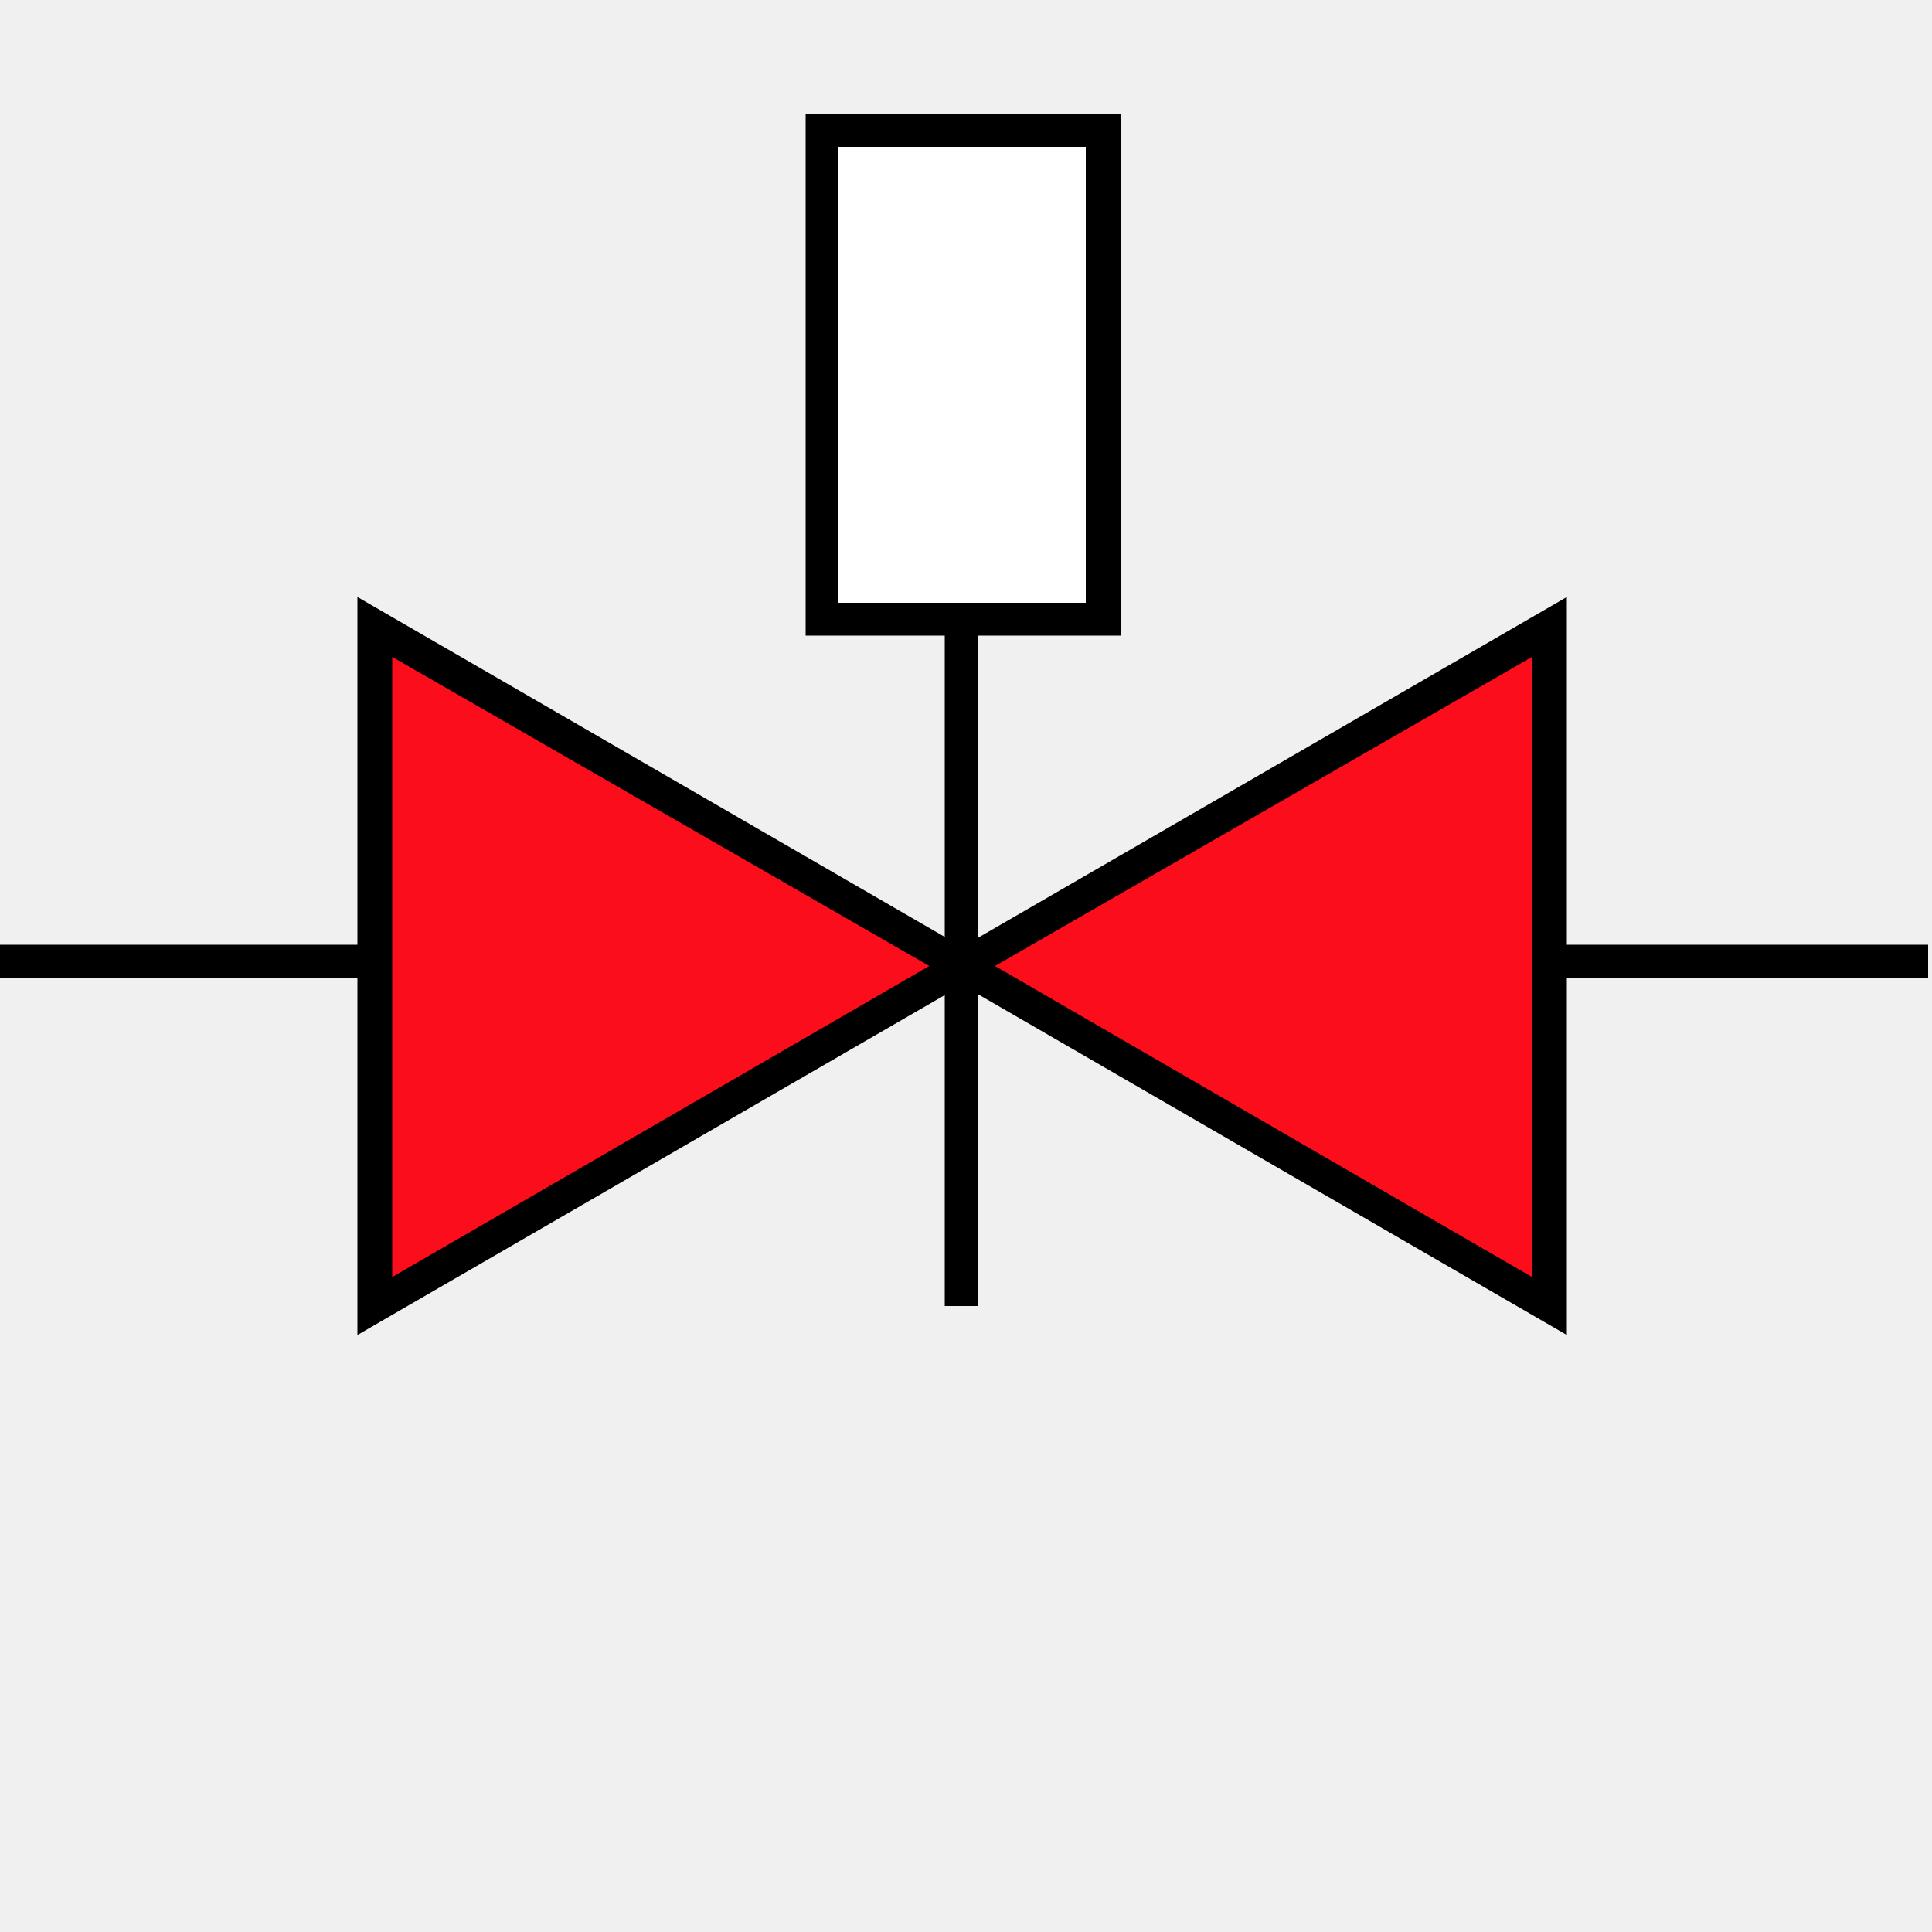
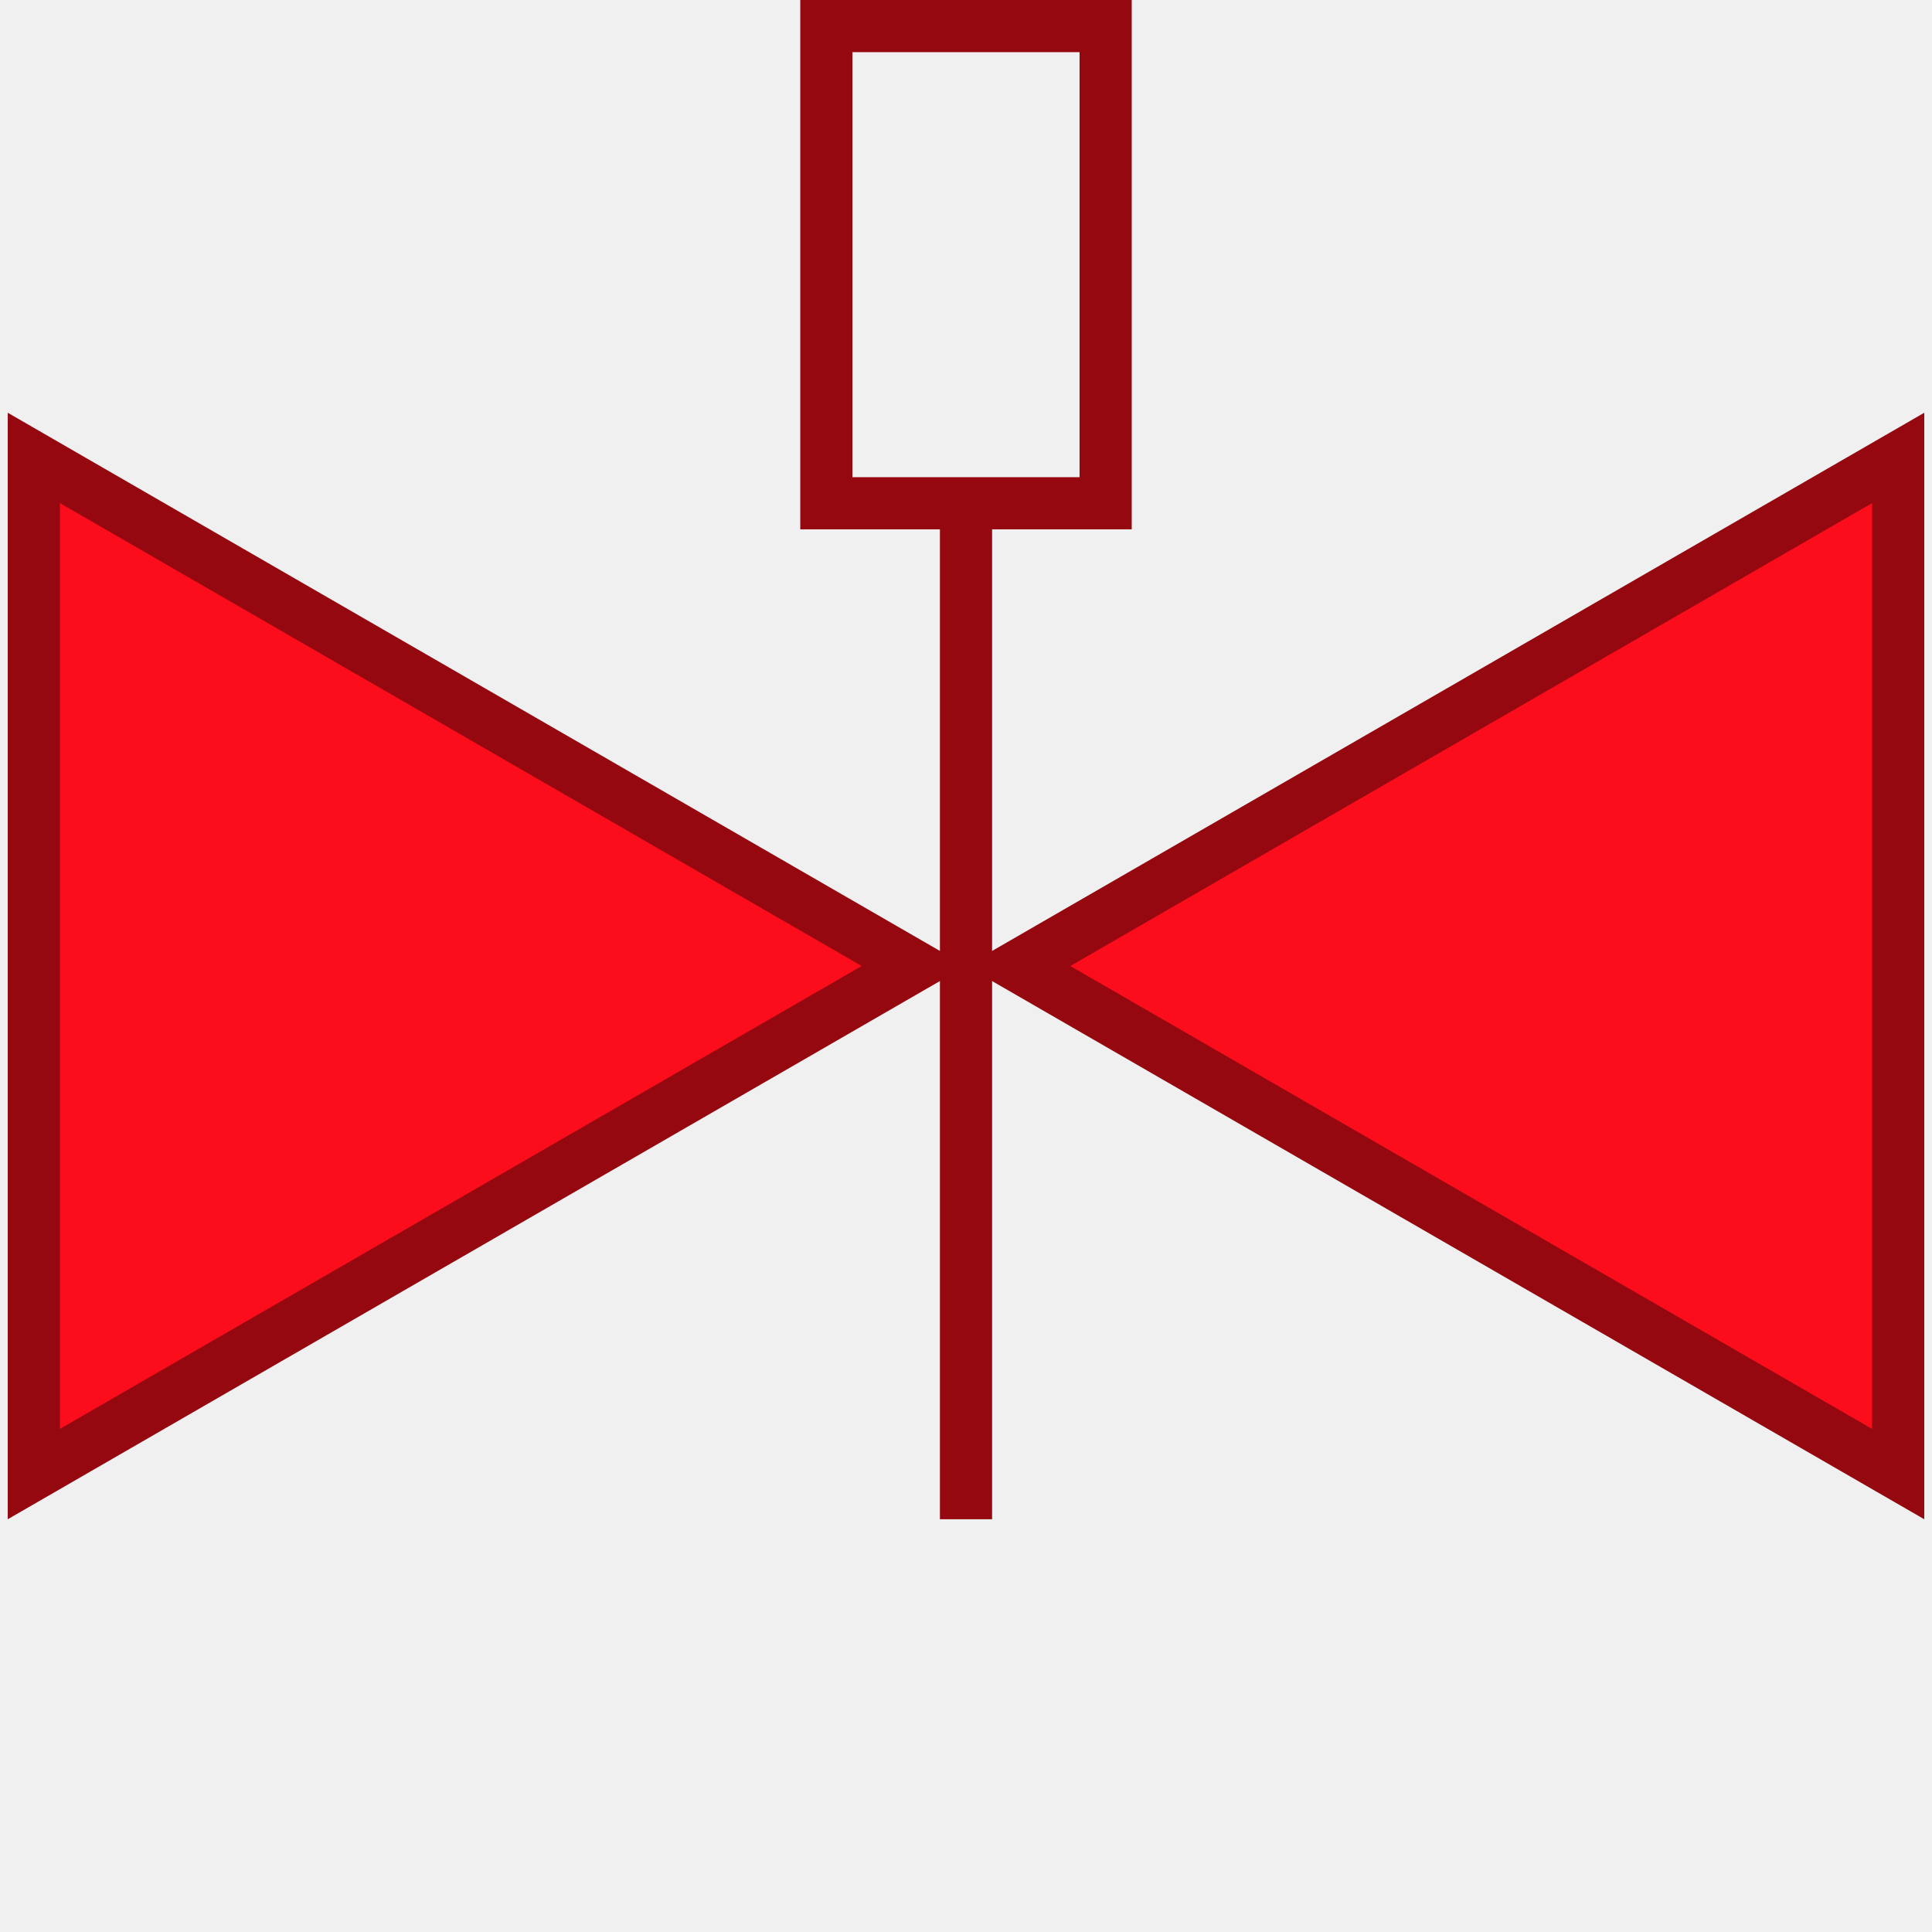
<svg xmlns="http://www.w3.org/2000/svg" version="1.1" id="Layer_1" x="0px" y="0px" viewBox="0 0 100 100" style="enable-background:new 0 0 100 100;" xml:space="preserve">
  <style type="text/css">
- 	.st0{fill:none;}
- 	.st1{fill:#000000;}
- 	.st2{fill:#FFFFFF;}
- 	.st3{fill:#FC0D1B;}
+ 	.st0{fill:#FC0D1B;}
+ 	.st1{fill:#960810;}
+ 	.st2{fill:none;stroke:#960810;stroke-width:2.7;stroke-miterlimit:10;}
</style>
-   <circle class="st0" cx="50" cy="50" r="49.1" />
+   <g id="Layer_2">
+ </g>
  <g>
-     <g>
-       <g>
-         <rect x="-0.2" y="48.9" class="st1" width="19.6" height="1.7" />
-       </g>
-     </g>
-     <g>
-       <g>
-         <rect x="80.2" y="48.9" class="st1" width="19.6" height="1.7" />
-       </g>
-     </g>
-     <g>
-       <g>
-         <line class="st0" x1="49.8" y1="67.6" x2="49.8" y2="31.1" />
-       </g>
-       <g>
-         <rect x="48.9" y="31.1" class="st1" width="1.7" height="36.5" />
-       </g>
-     </g>
-     <g>
-       <g>
-         <rect x="42.5" y="6.8" class="st2" width="14.6" height="25.3" />
-       </g>
-       <g>
-         <path class="st1" d="M58,32.9H41.7v-27H58V32.9z M43.4,31.2h12.8V7.6H43.4V31.2z" />
-       </g>
-     </g>
-     <g id="XMLID_2_">
-       <g>
-         <g>
-           <polygon class="st3" points="49.8,50 19.4,67.6 19.4,32.5     " />
-         </g>
-       </g>
-       <g>
-         <g>
-           <path class="st1" d="M18.5,69.1V30.9l33,19.1L18.5,69.1z M20.3,34v32.1L48.1,50L20.3,34z" />
-         </g>
-       </g>
-     </g>
-     <g id="XMLID_3_">
-       <g>
-         <g>
-           <polygon class="st3" points="80.2,32.5 80.2,67.6 49.8,50     " />
-         </g>
-       </g>
-       <g>
-         <g>
-           <path class="st1" d="M81.1,69.1L48.1,50l33-19.1V69.1z M51.5,50l27.8,16.1V34L51.5,50z" />
-         </g>
-       </g>
-     </g>
+     <polygon class="st0" points="1.75,23.702 47.3,50 1.75,76.298  " />
+     <path class="st1" d="M44.6,50L3.101,73.96V26.04L44.6,50 M50,50L0.401,21.364v57.272L50,50L50,50z" />
+   </g>
+   <g>
+     <polygon class="st0" points="52.7,50 98.25,23.702 98.25,76.298  " />
+     <path class="st1" d="M96.899,26.04v47.92L55.4,50L96.899,26.04 M99.599,21.364L50,50l49.599,28.636V21.364L99.599,21.364z" />
+   </g>
+   <line class="st2" x1="50" y1="78.636" x2="50" y2="25.704" />
+   <g>
+     <path class="st1" d="M55.878,2.7v21.999H44.122V2.7H55.878 M58.578,0H41.422v27.399h17.156L58.578,0L58.578,0z" />
  </g>
</svg>
